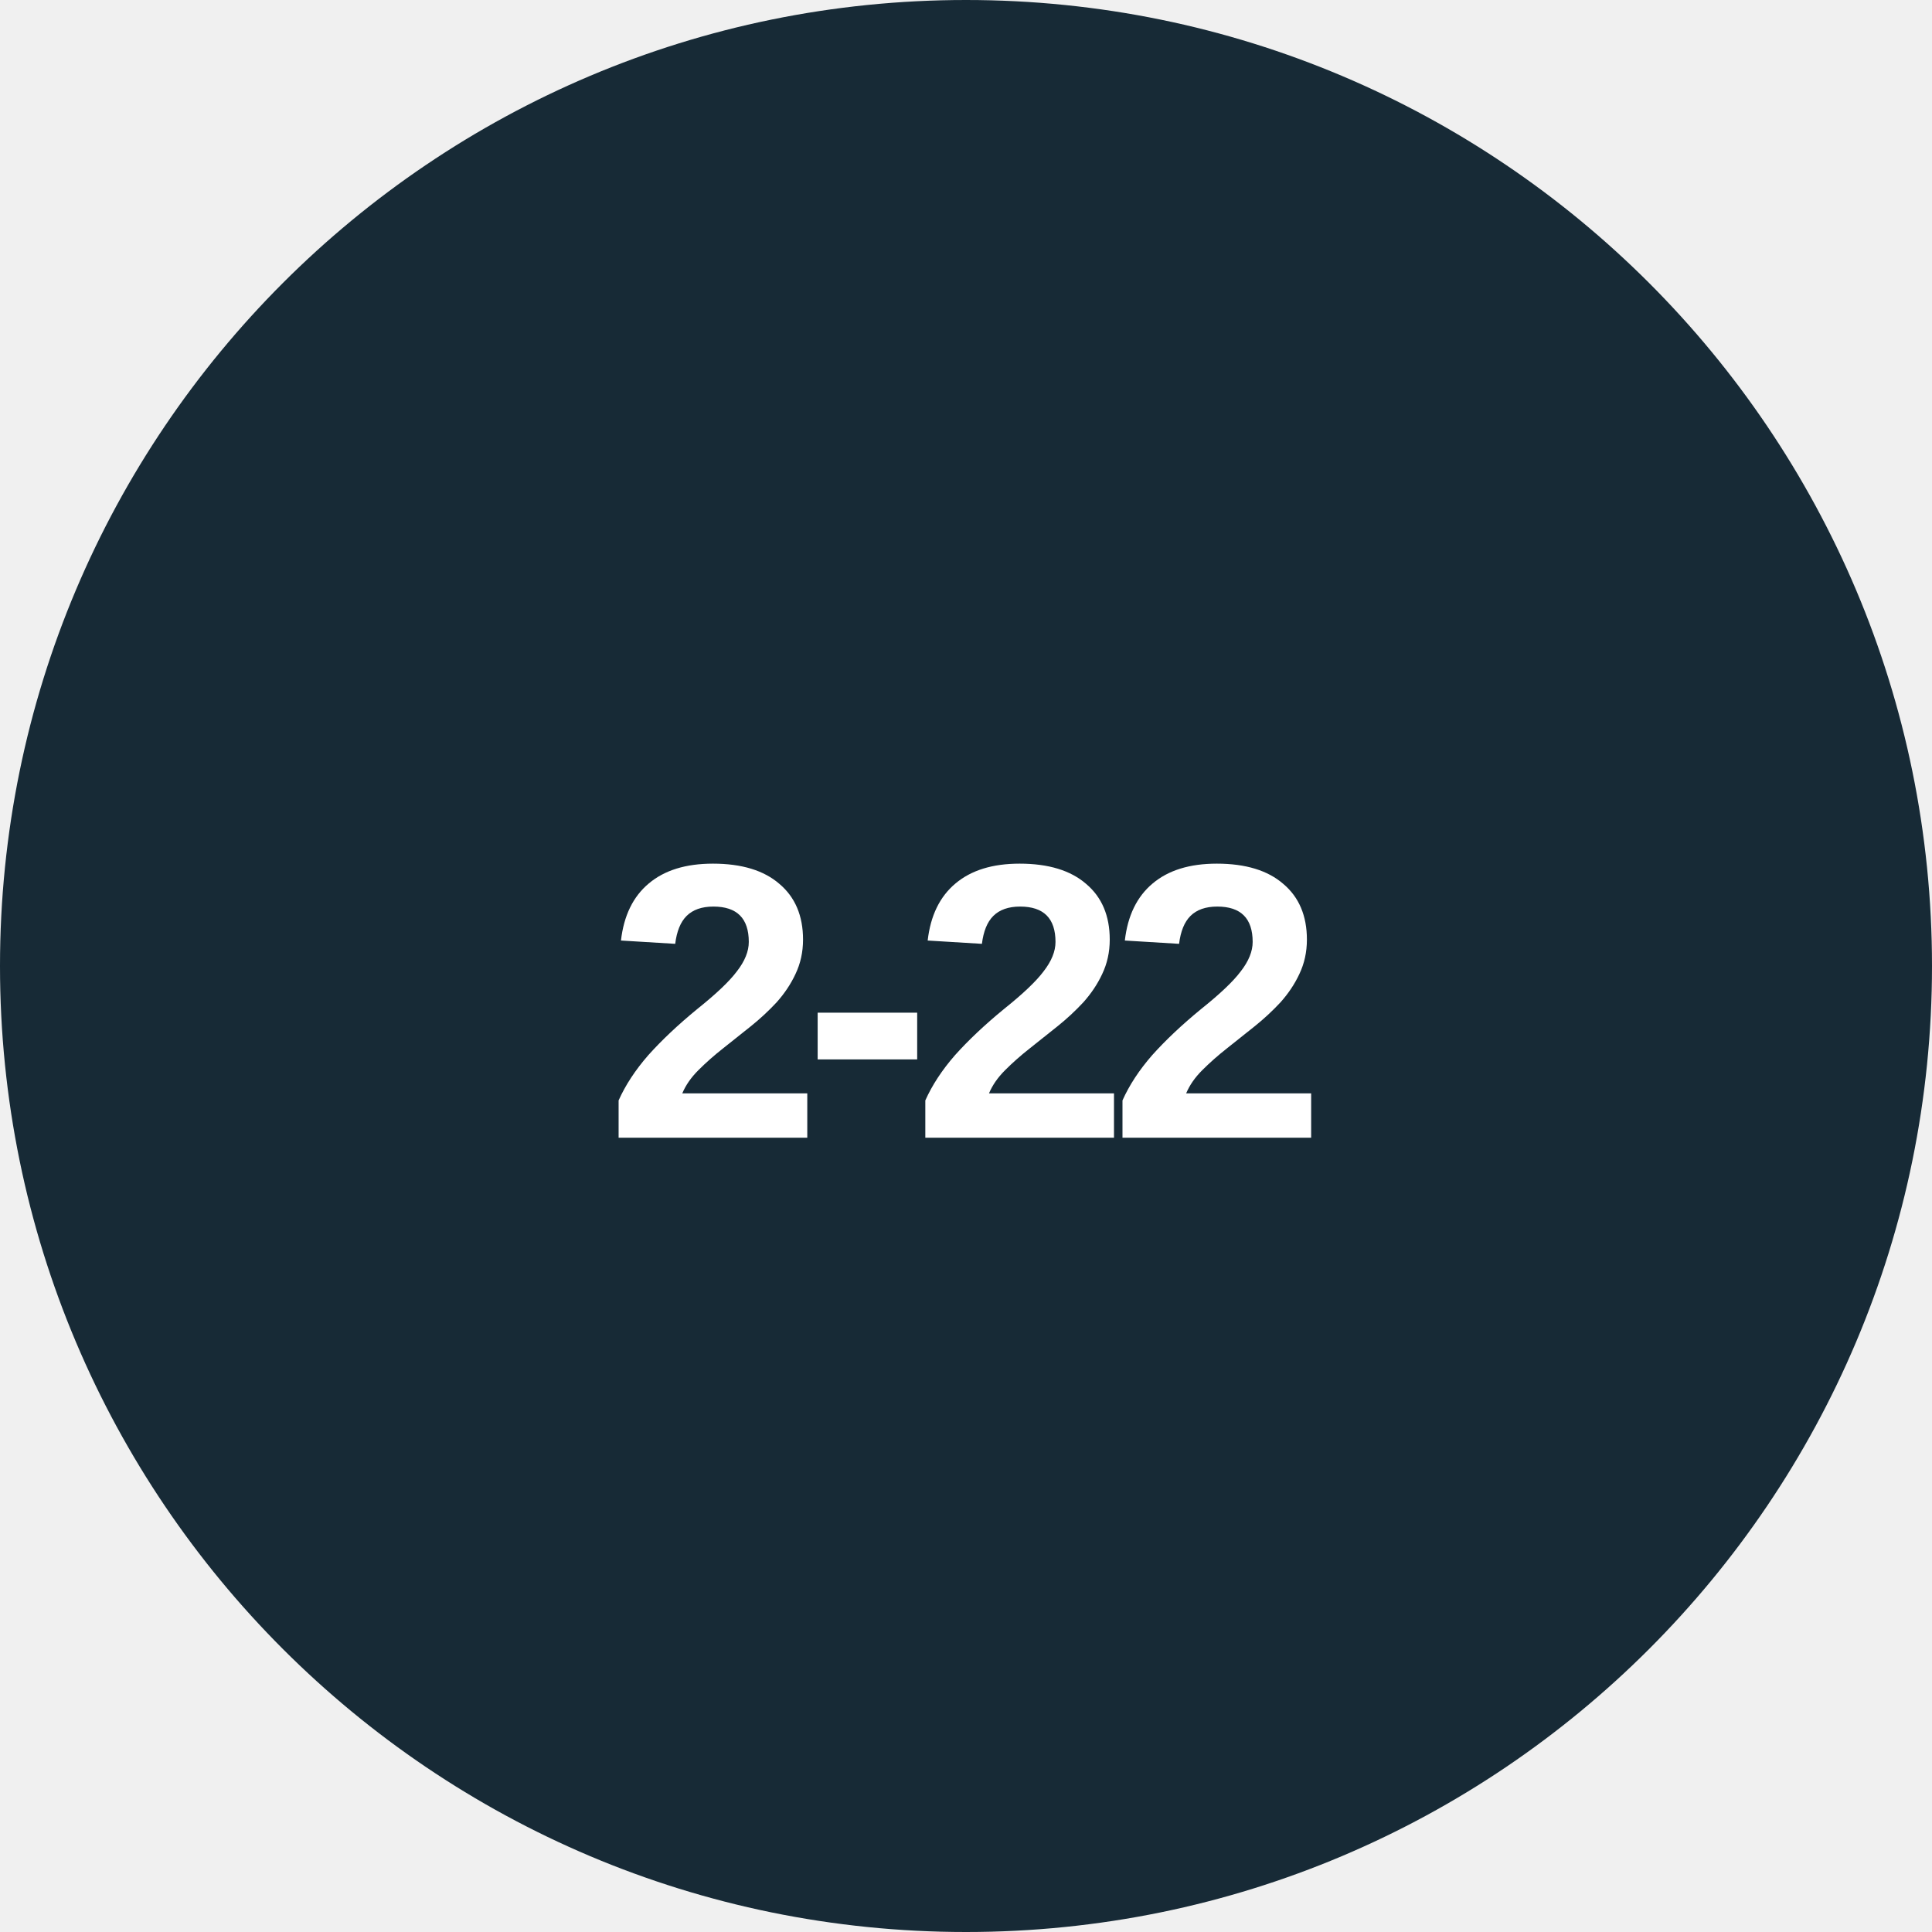
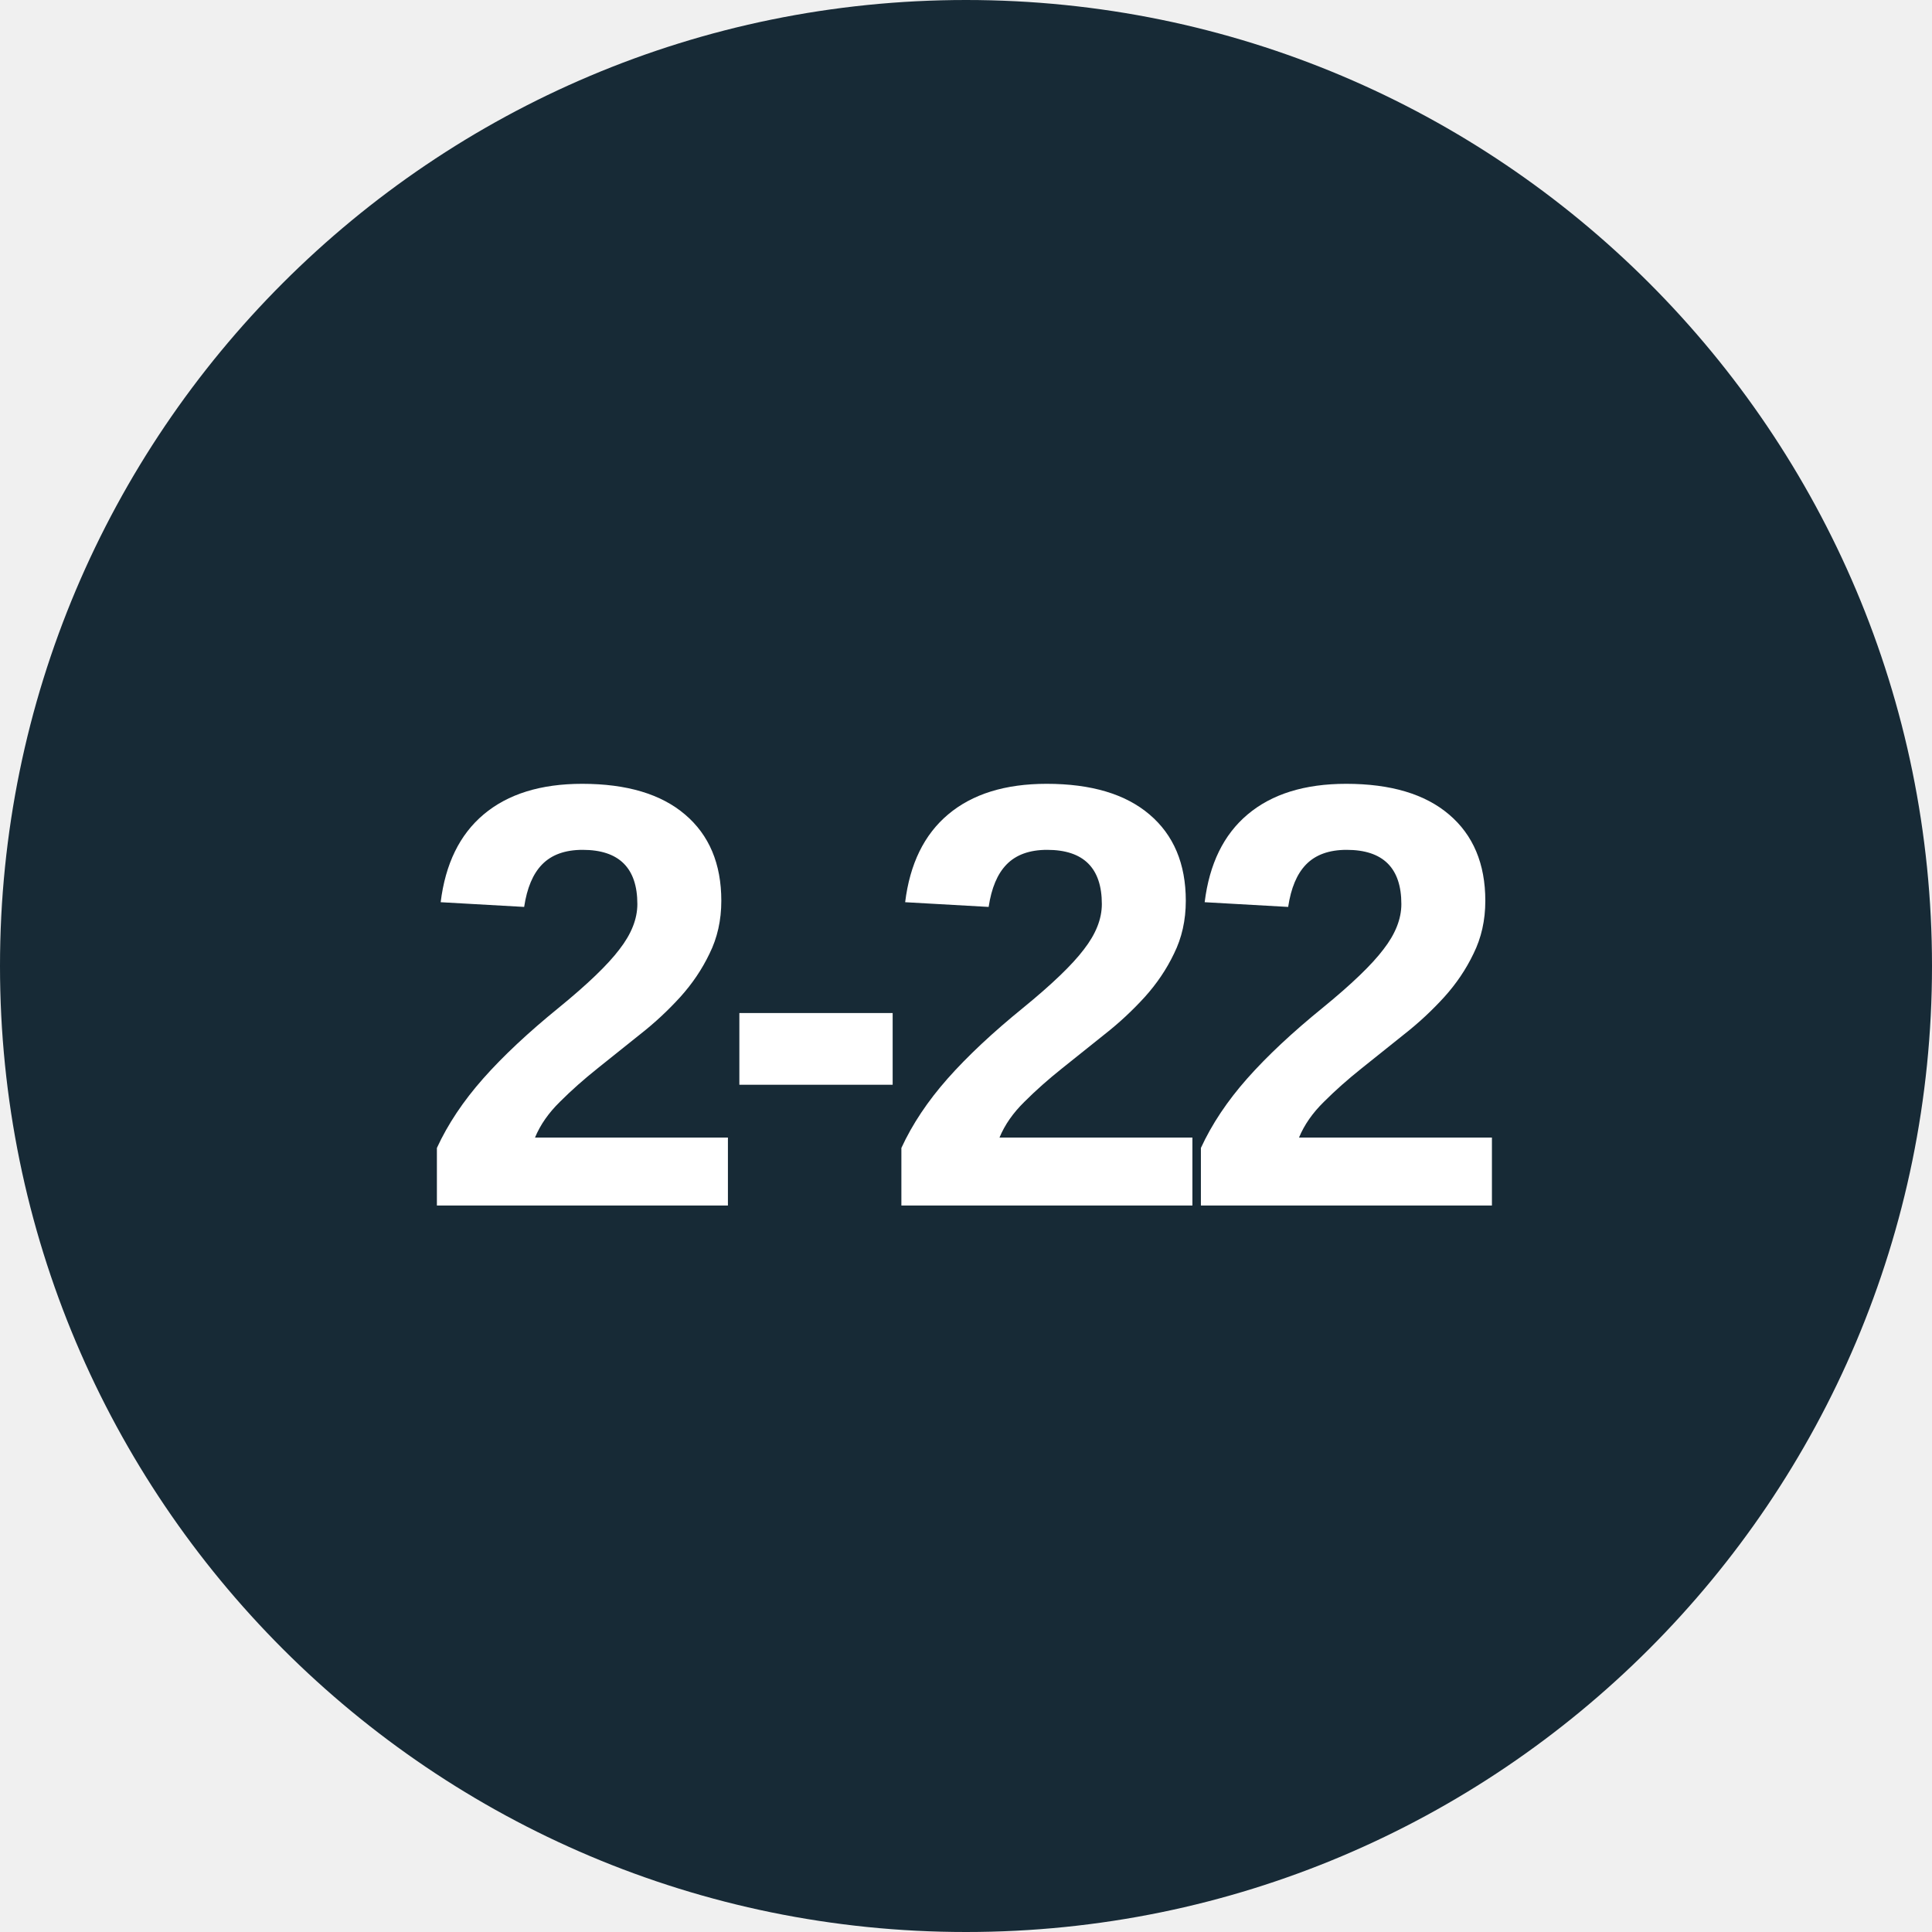
<svg xmlns="http://www.w3.org/2000/svg" viewBox="0 0 64 64">
  <circle cx="32" cy="32" r="32" fill="#172A36" />
-   <text x="32" y="34" text-anchor="middle" dominant-baseline="middle" fill="#FFFFFF" font-family="Poppins, Arial, sans-serif" font-size="13" font-weight="700" letter-spacing="-0.7">2-22</text>
+   <text x="32" y="33" text-anchor="middle" dominant-baseline="central" fill="#FFFFFF" font-family="'Poppins','Helvetica Neue',Arial,sans-serif" font-size="20" font-weight="700" letter-spacing="-1.2">2-22</text>
</svg>
